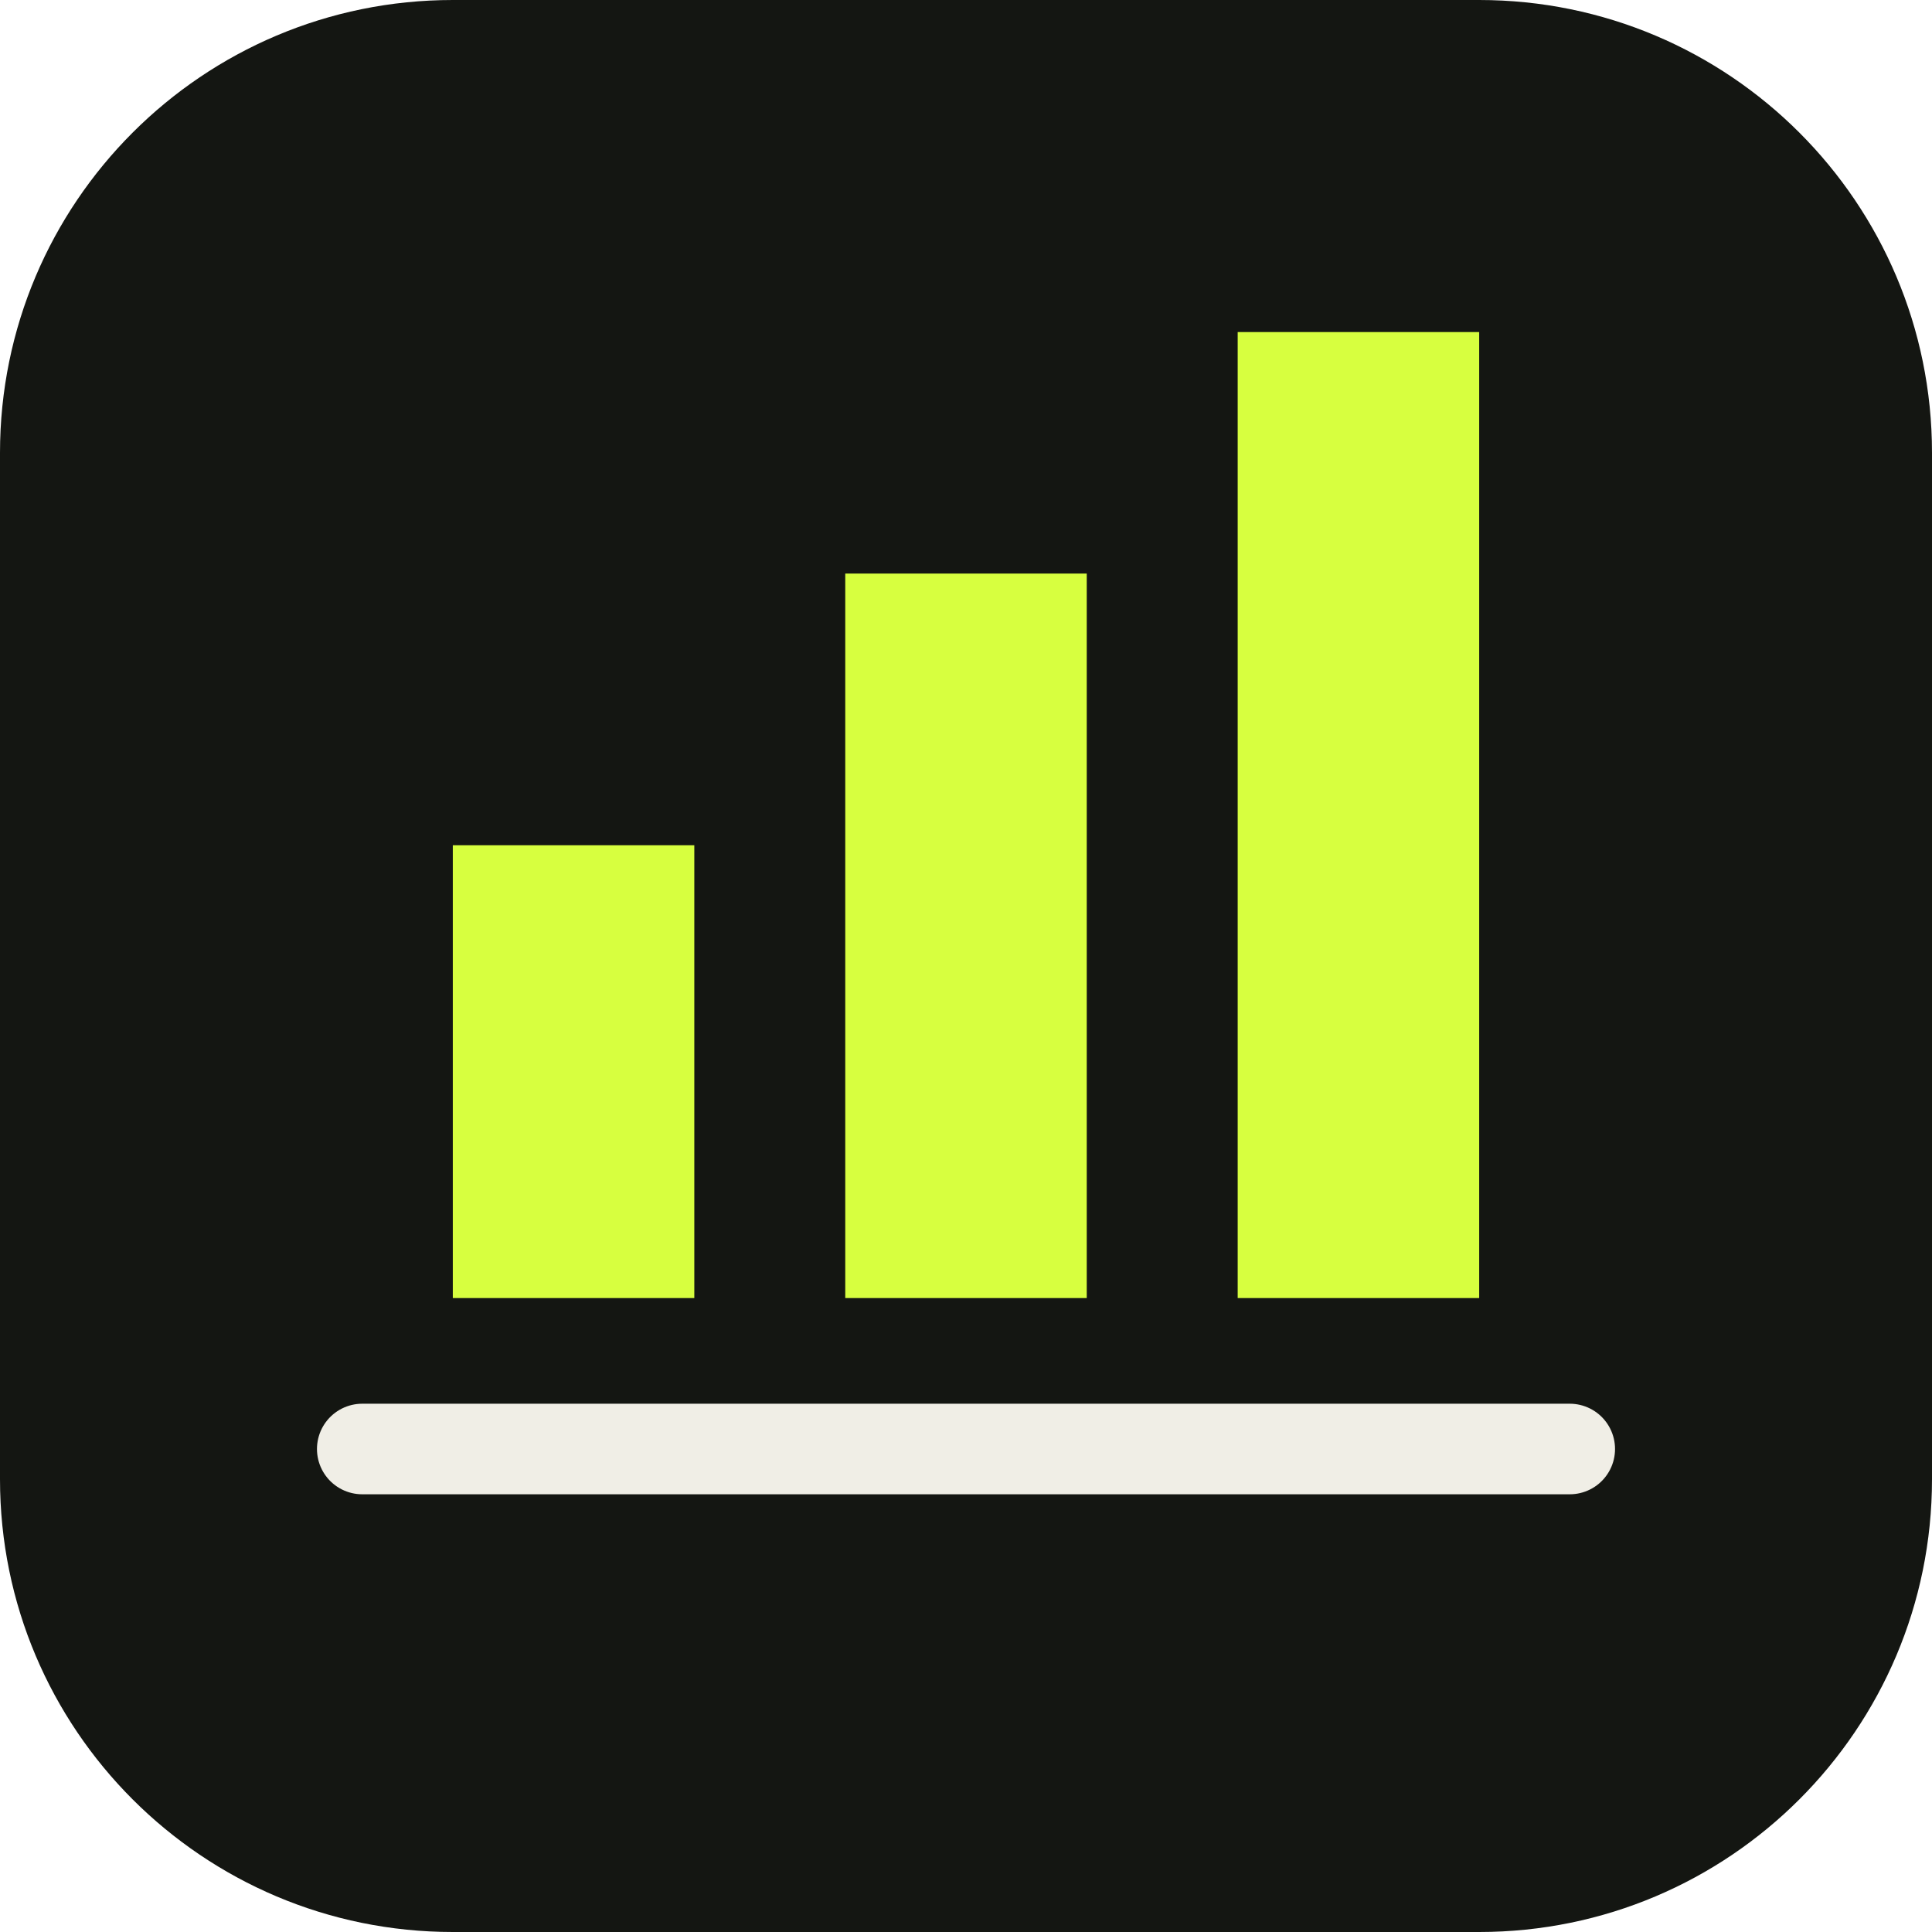
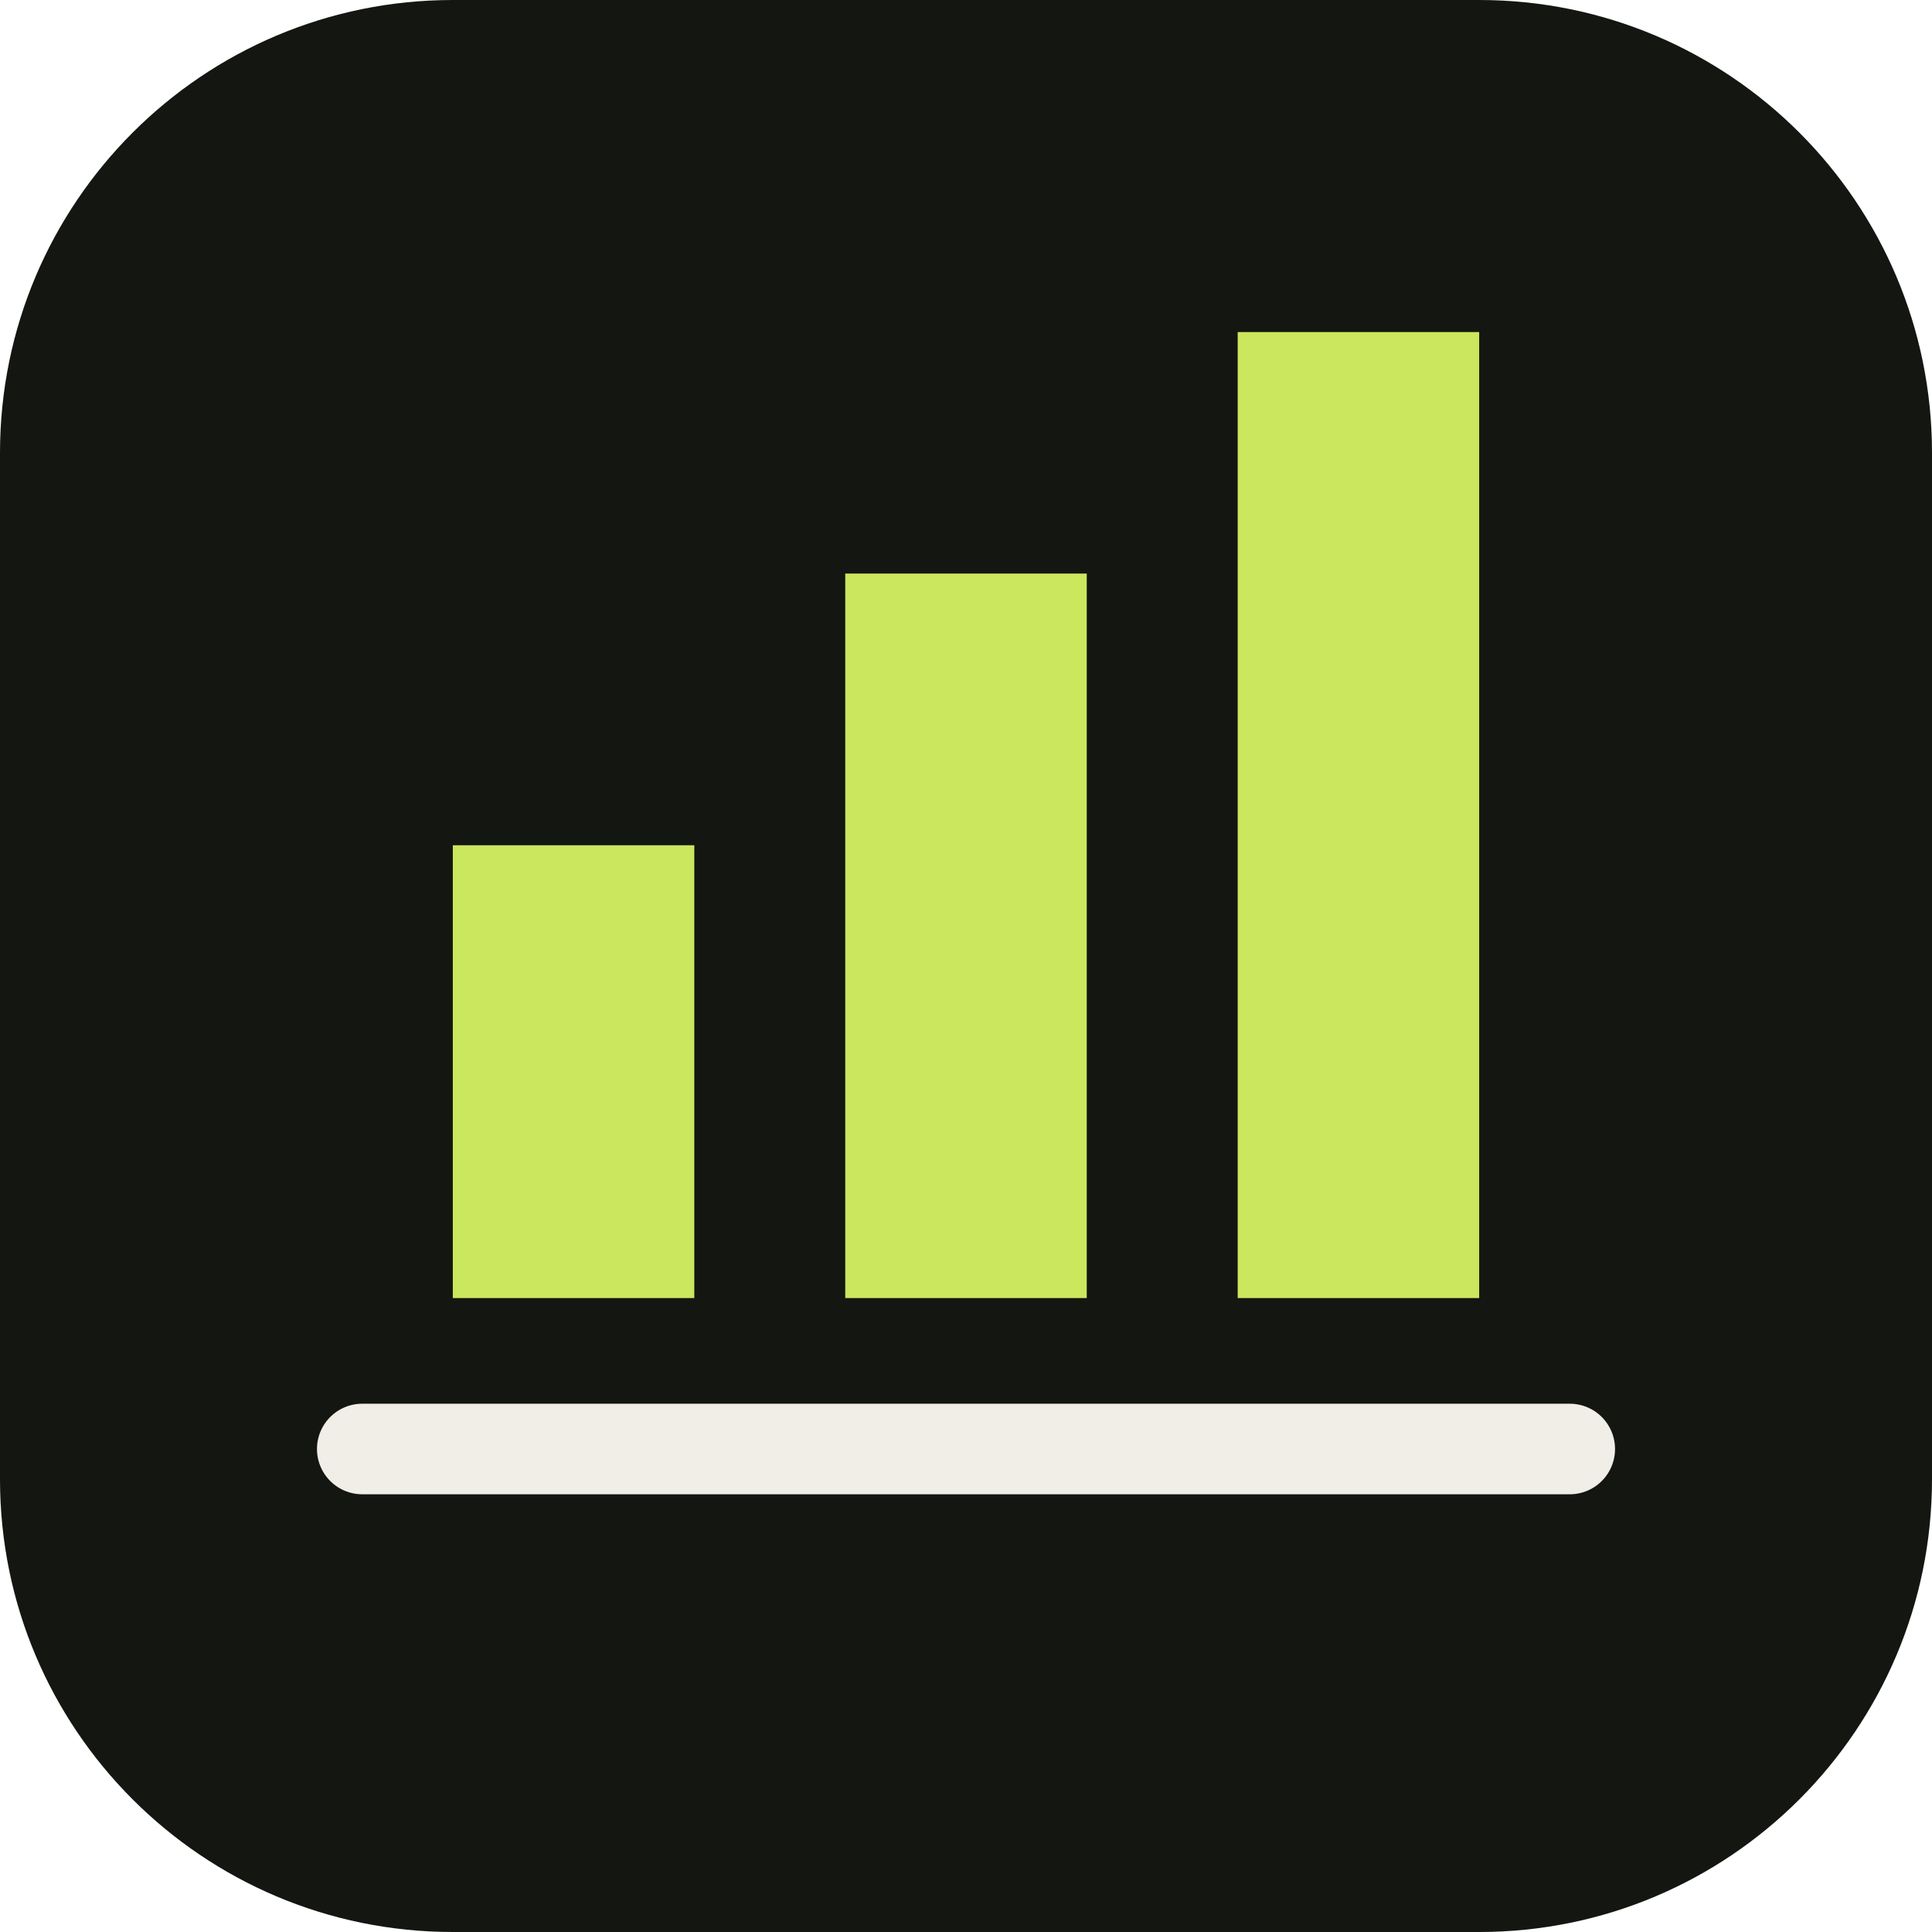
<svg xmlns="http://www.w3.org/2000/svg" viewBox="0 0 64 64">
  <rect width="64" height="64" rx="15" fill="#141612" />
-   <path d="M15 43V28h8v15zm13 0V19h8v24zm13 0V11h8v32z" fill="#d7ff3f" />
+   <path d="M15 43V28h8v15zm13 0V19h8v24zm13 0V11h8v32z" fill="#cbe75d" />
  <path d="M12 48h40" stroke="#f0eee6" stroke-width="3" stroke-linecap="round" />
</svg>
